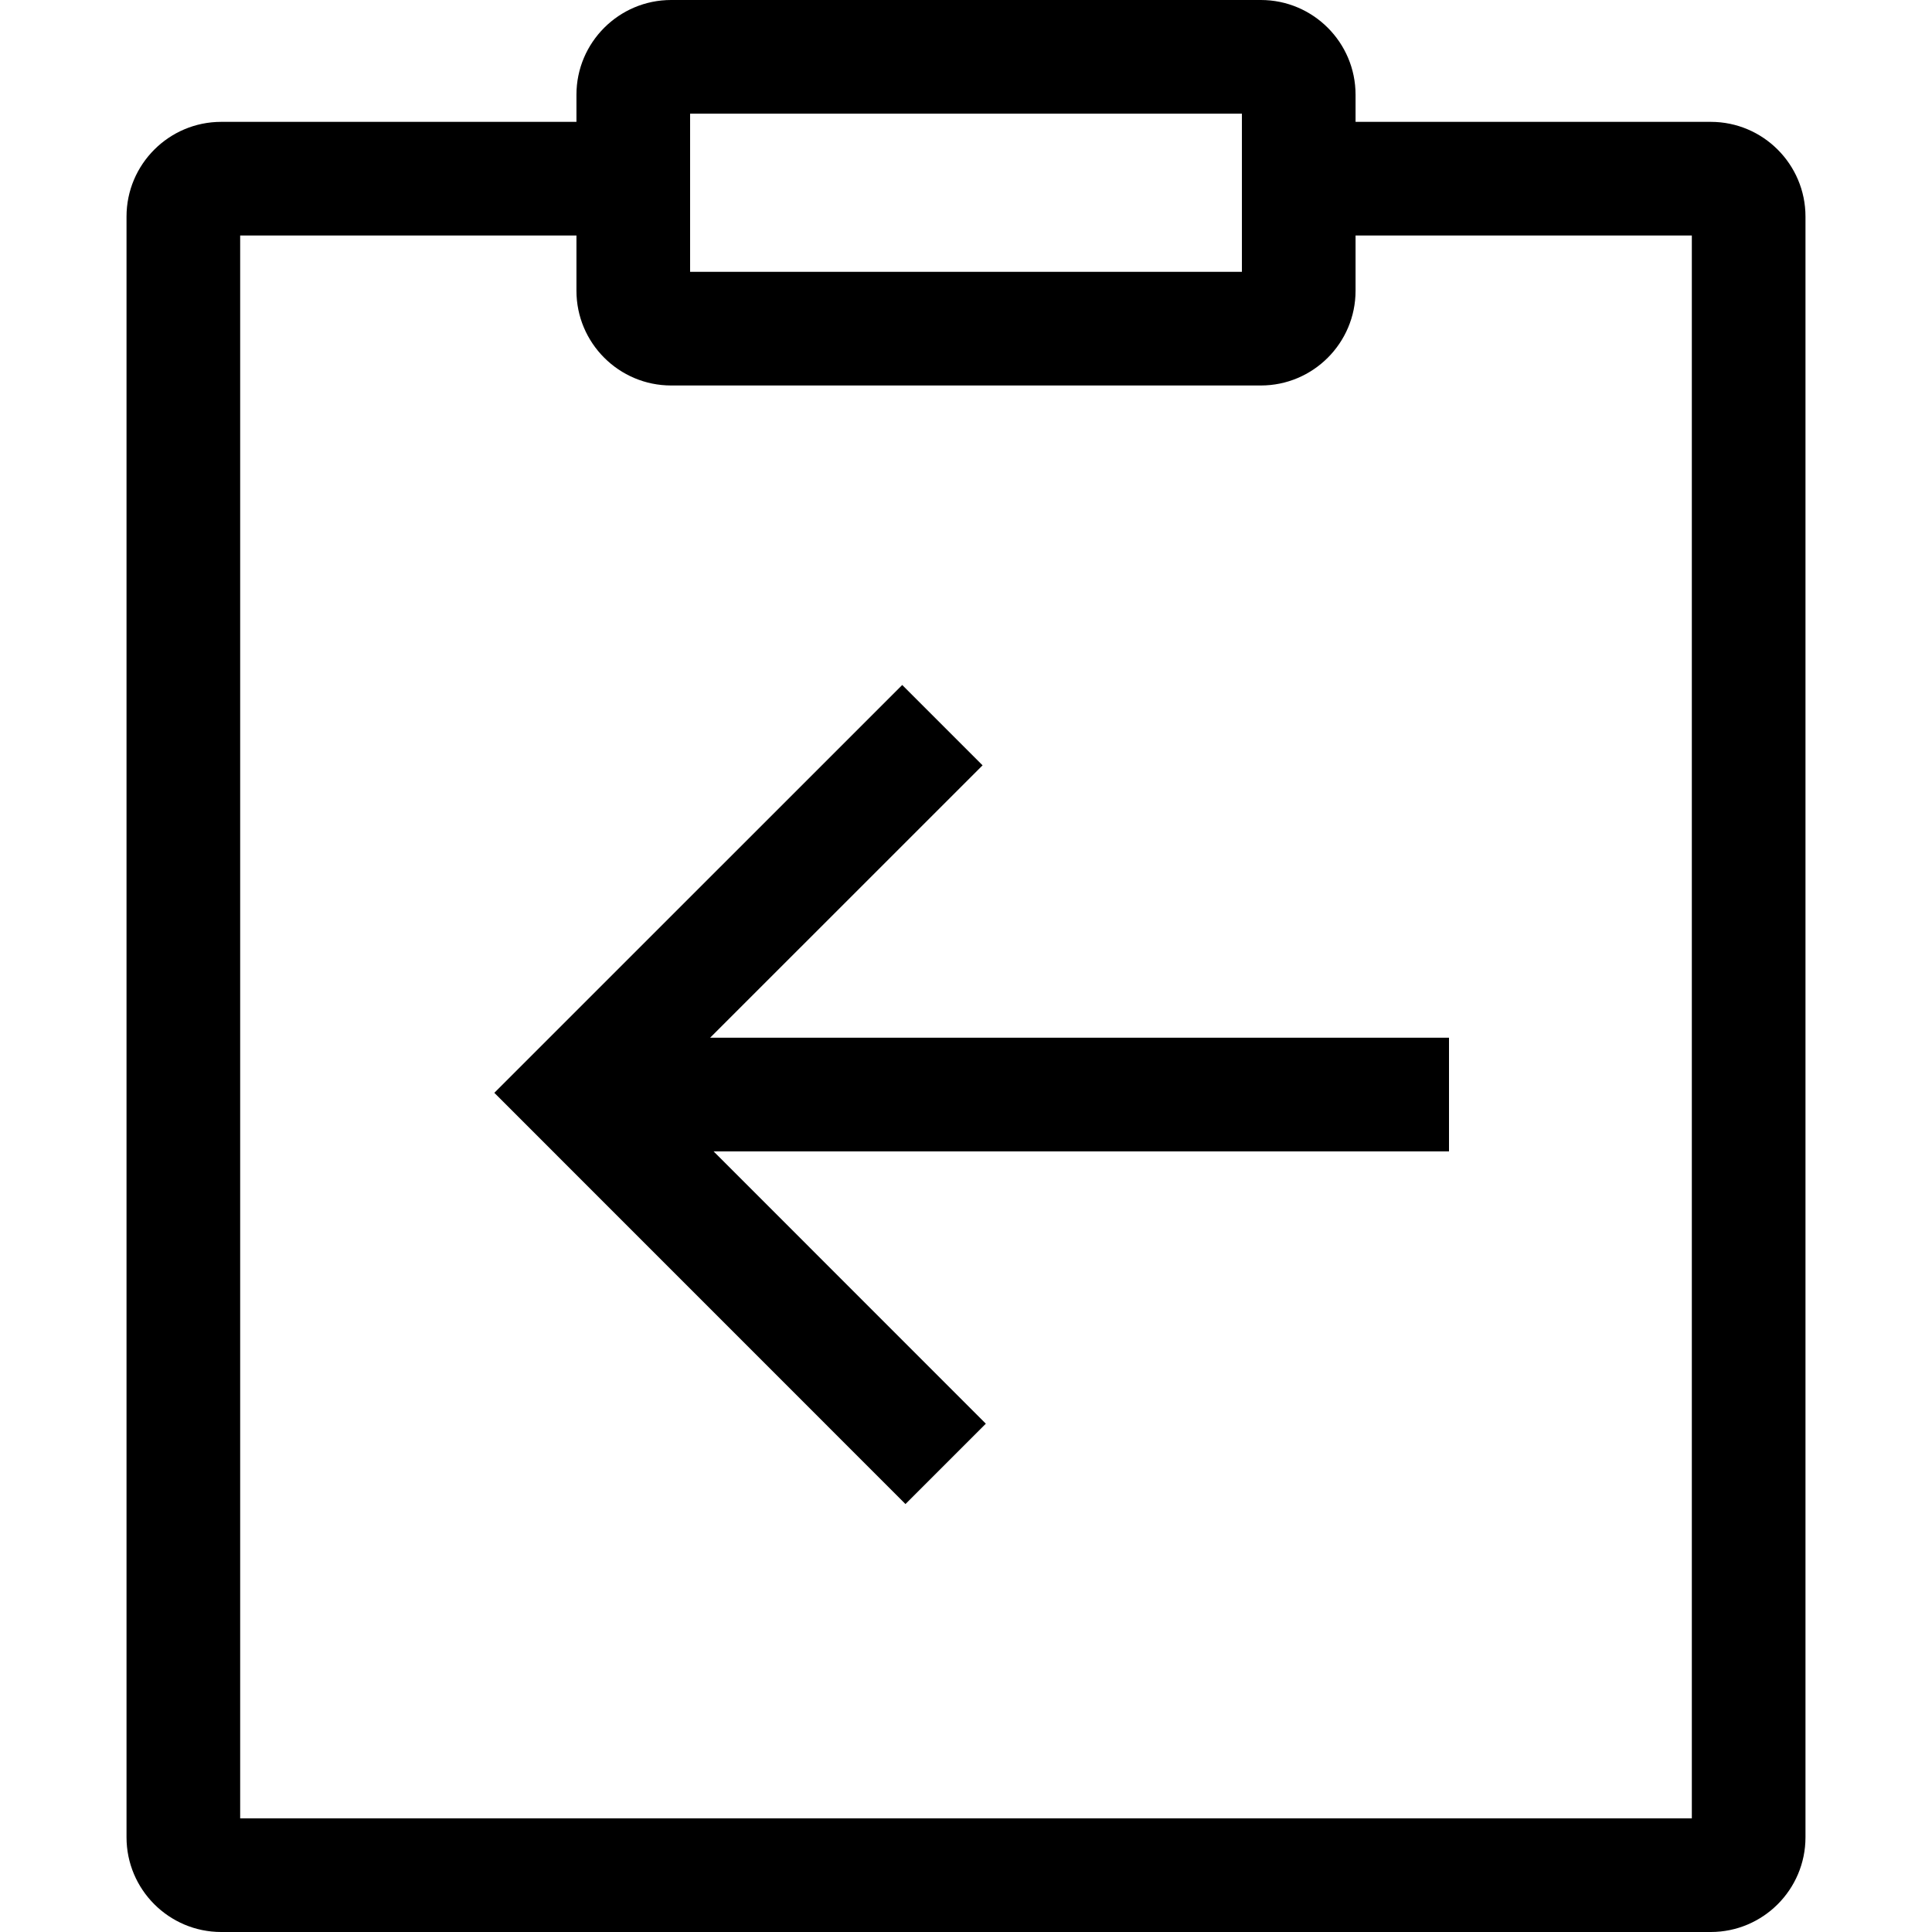
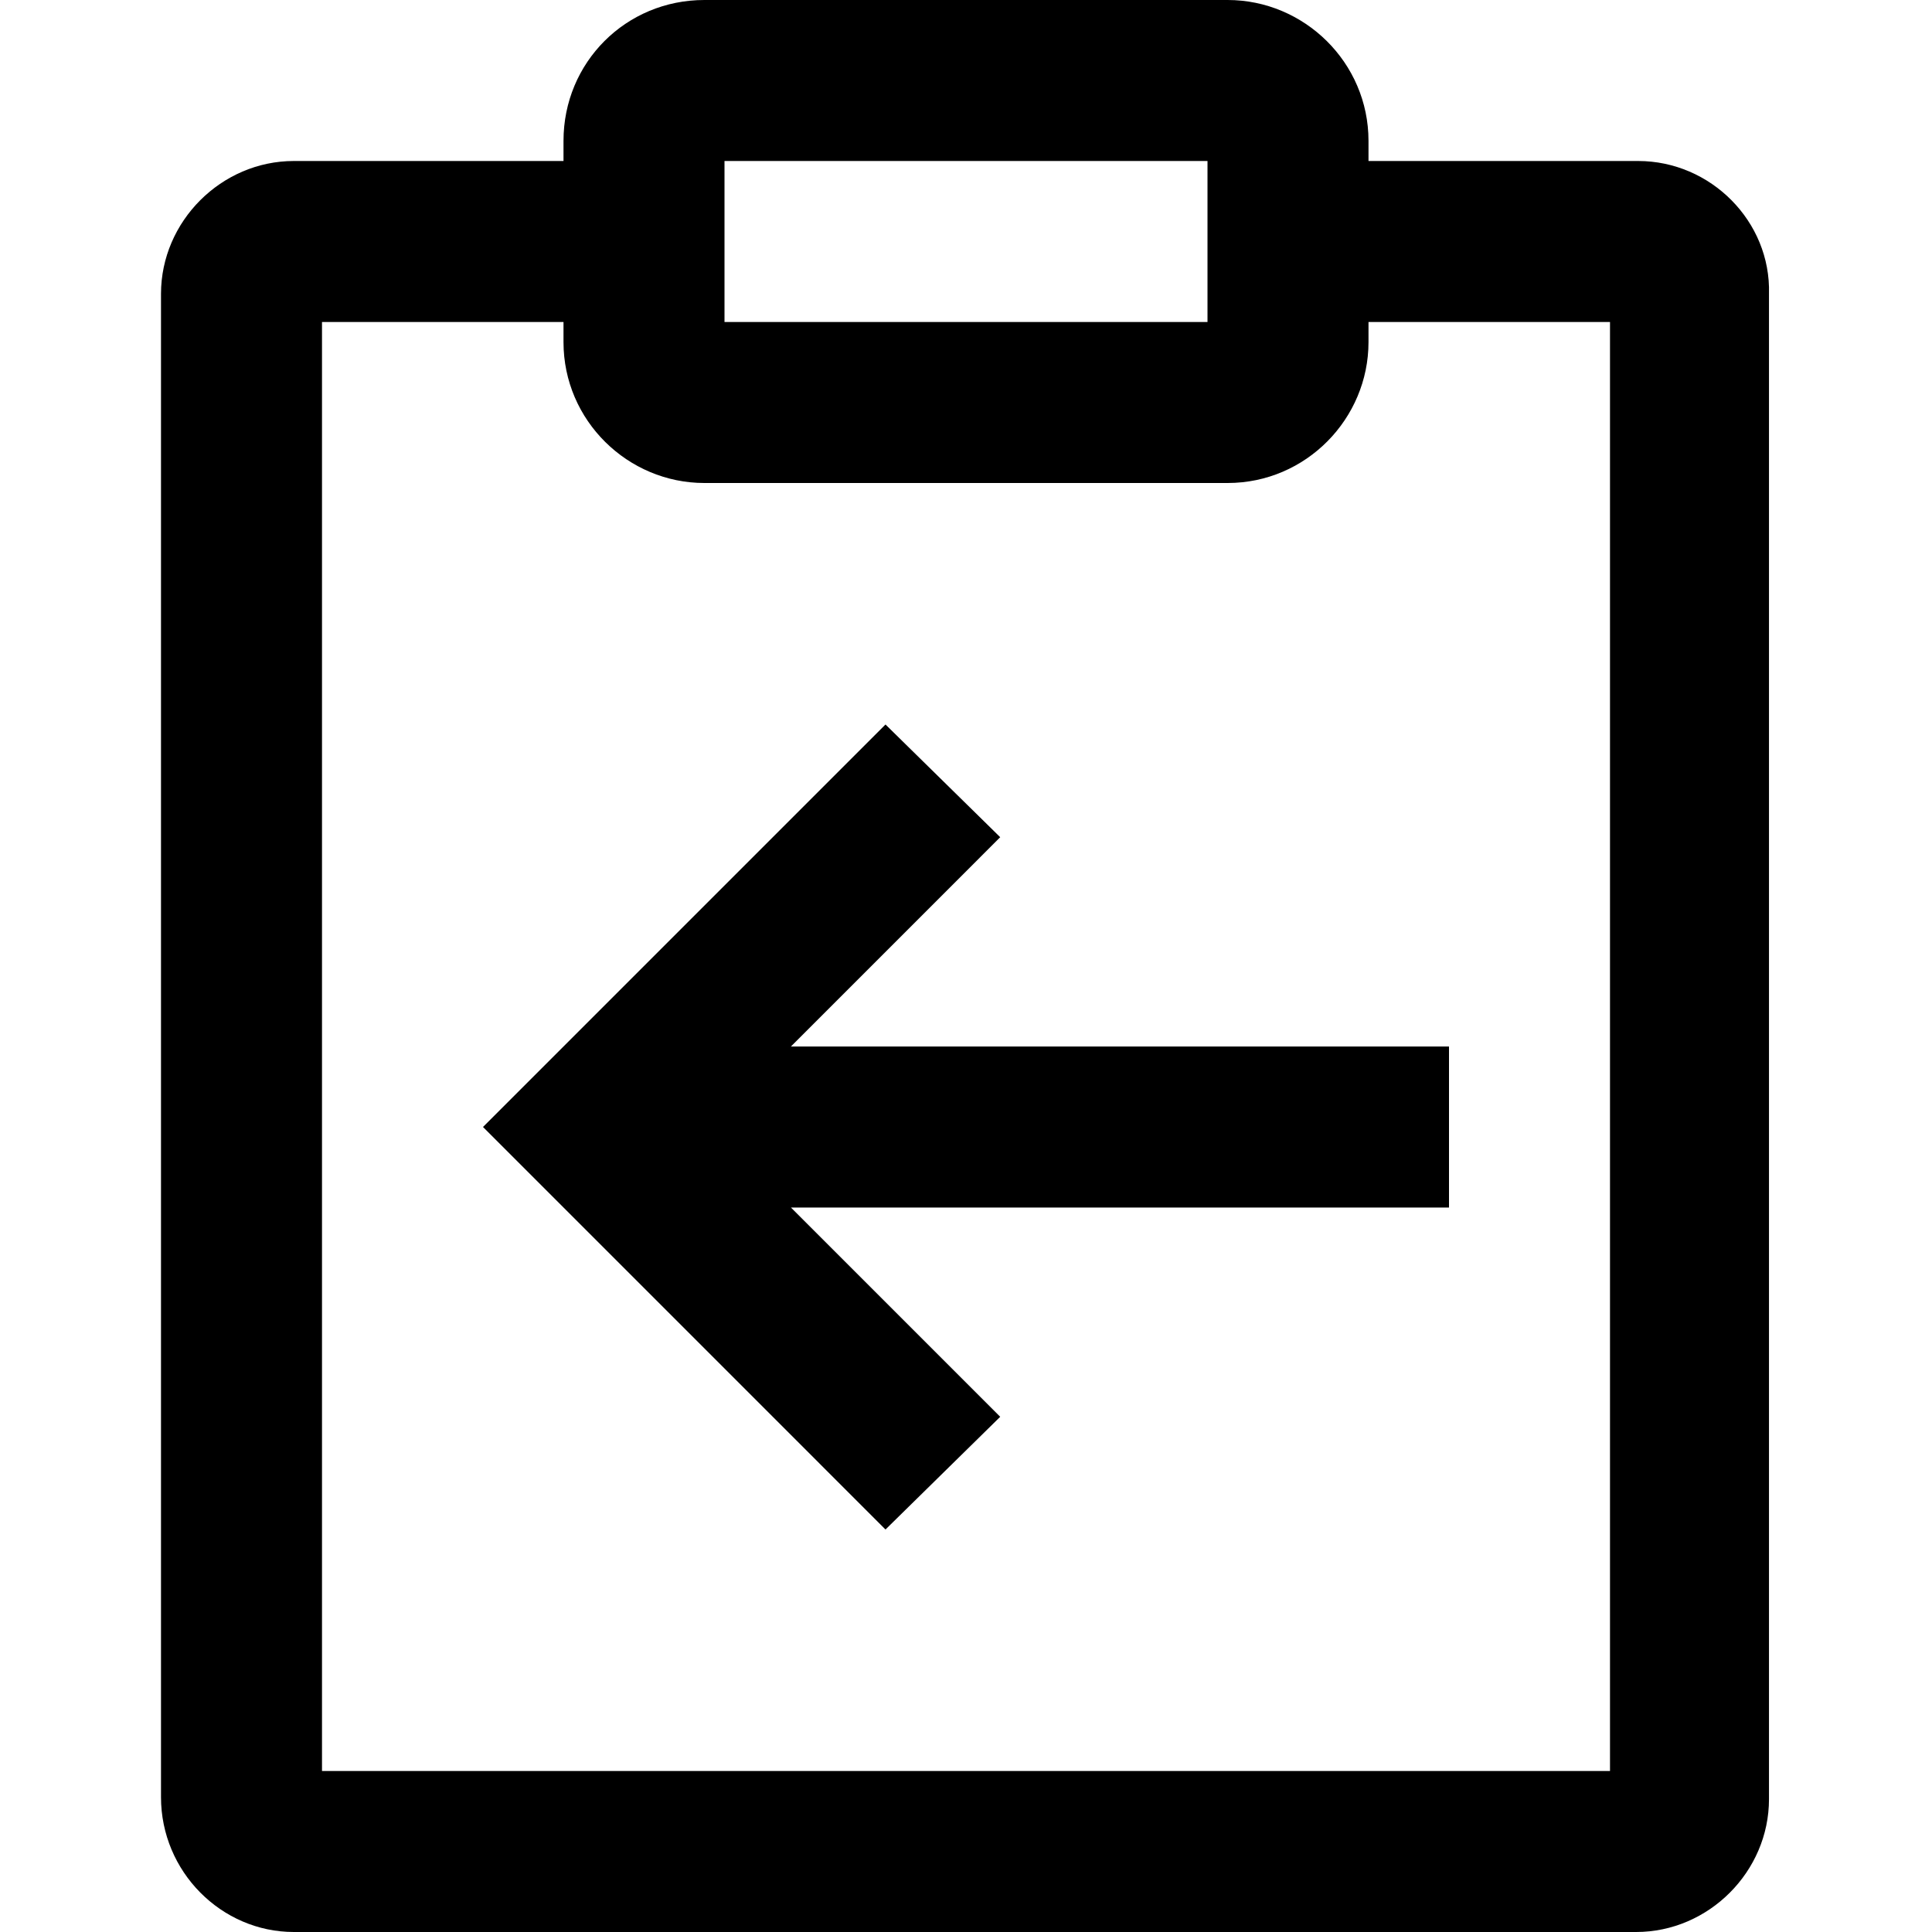
- <svg xmlns="http://www.w3.org/2000/svg" version="1.1" id="Layer_1" x="0px" y="0px" width="512px" height="512px" viewBox="0 0 512 512" style="enable-background:new 0 0 512 512;" xml:space="preserve">
+ <svg xmlns="http://www.w3.org/2000/svg" version="1.1" id="Layer_1" x="0px" y="0px" viewBox="0 0 96 96" enable-background="new 0 0 96 96" xml:space="preserve">
  <g>
-     <path style="fill:none;" d="M359.236,77.059c0,13.844-11.256,25.099-25.098,25.099H177.863c-13.843,0-25.098-11.255-25.098-25.099   V62.412H63.647v419.471h384.706V62.412h-89.117V77.059z M384,305.118H189.098l72.158,72.176l-21.295,21.295L131,289.608   l108.098-108.079l21.294,21.295L188.197,275H384V305.118z" />
-     <path d="M453.373,32.294h-94.137v-7.195C359.236,11.255,347.98,0,334.139,0H177.863c-13.843,0-25.098,11.255-25.098,25.099v7.195   H58.628c-13.843,0-25.098,11.255-25.098,25.099v429.51C33.53,500.745,44.785,512,58.628,512h394.745   c13.844,0,25.098-11.255,25.098-25.098V57.393C478.471,43.549,467.217,32.294,453.373,32.294z M182.882,30.118h146.237v41.921   H182.882V30.118z M448.354,481.883H63.647V62.412h89.118v14.646c0,13.844,11.255,25.099,25.098,25.099h156.276   c13.842,0,25.098-11.255,25.098-25.099V62.412h89.117V481.883z" />
-     <polygon points="260.393,202.824 239.098,181.529 131,289.608 239.96,398.589 261.256,377.294 189.098,305.118 384,305.118    384,275 188.197,275  " />
+     <polygon points="49.7,41.6 44,36 24,56 44,76 49.7,70.4 39.3,60 72,60 72,52 39.3,52  " />
+     <path d="M81.4,8H68V7c0-3.9-3.2-7-7-7H35c-3.9,0-7,3.1-7,7v1H14.6C11,8,8,11,8,14.6v74.7C8,93,11,96,14.6,96h66.7   c3.6,0,6.6-3,6.6-6.6V14.6C88,11,85,8,81.4,8z M36,8h24v8H36V8z M80,88H16V16h12v1c0,3.9,3.2,7,7,7H61c3.9,0,7-3.2,7-7v-1h12V88z" />
  </g>
</svg>
